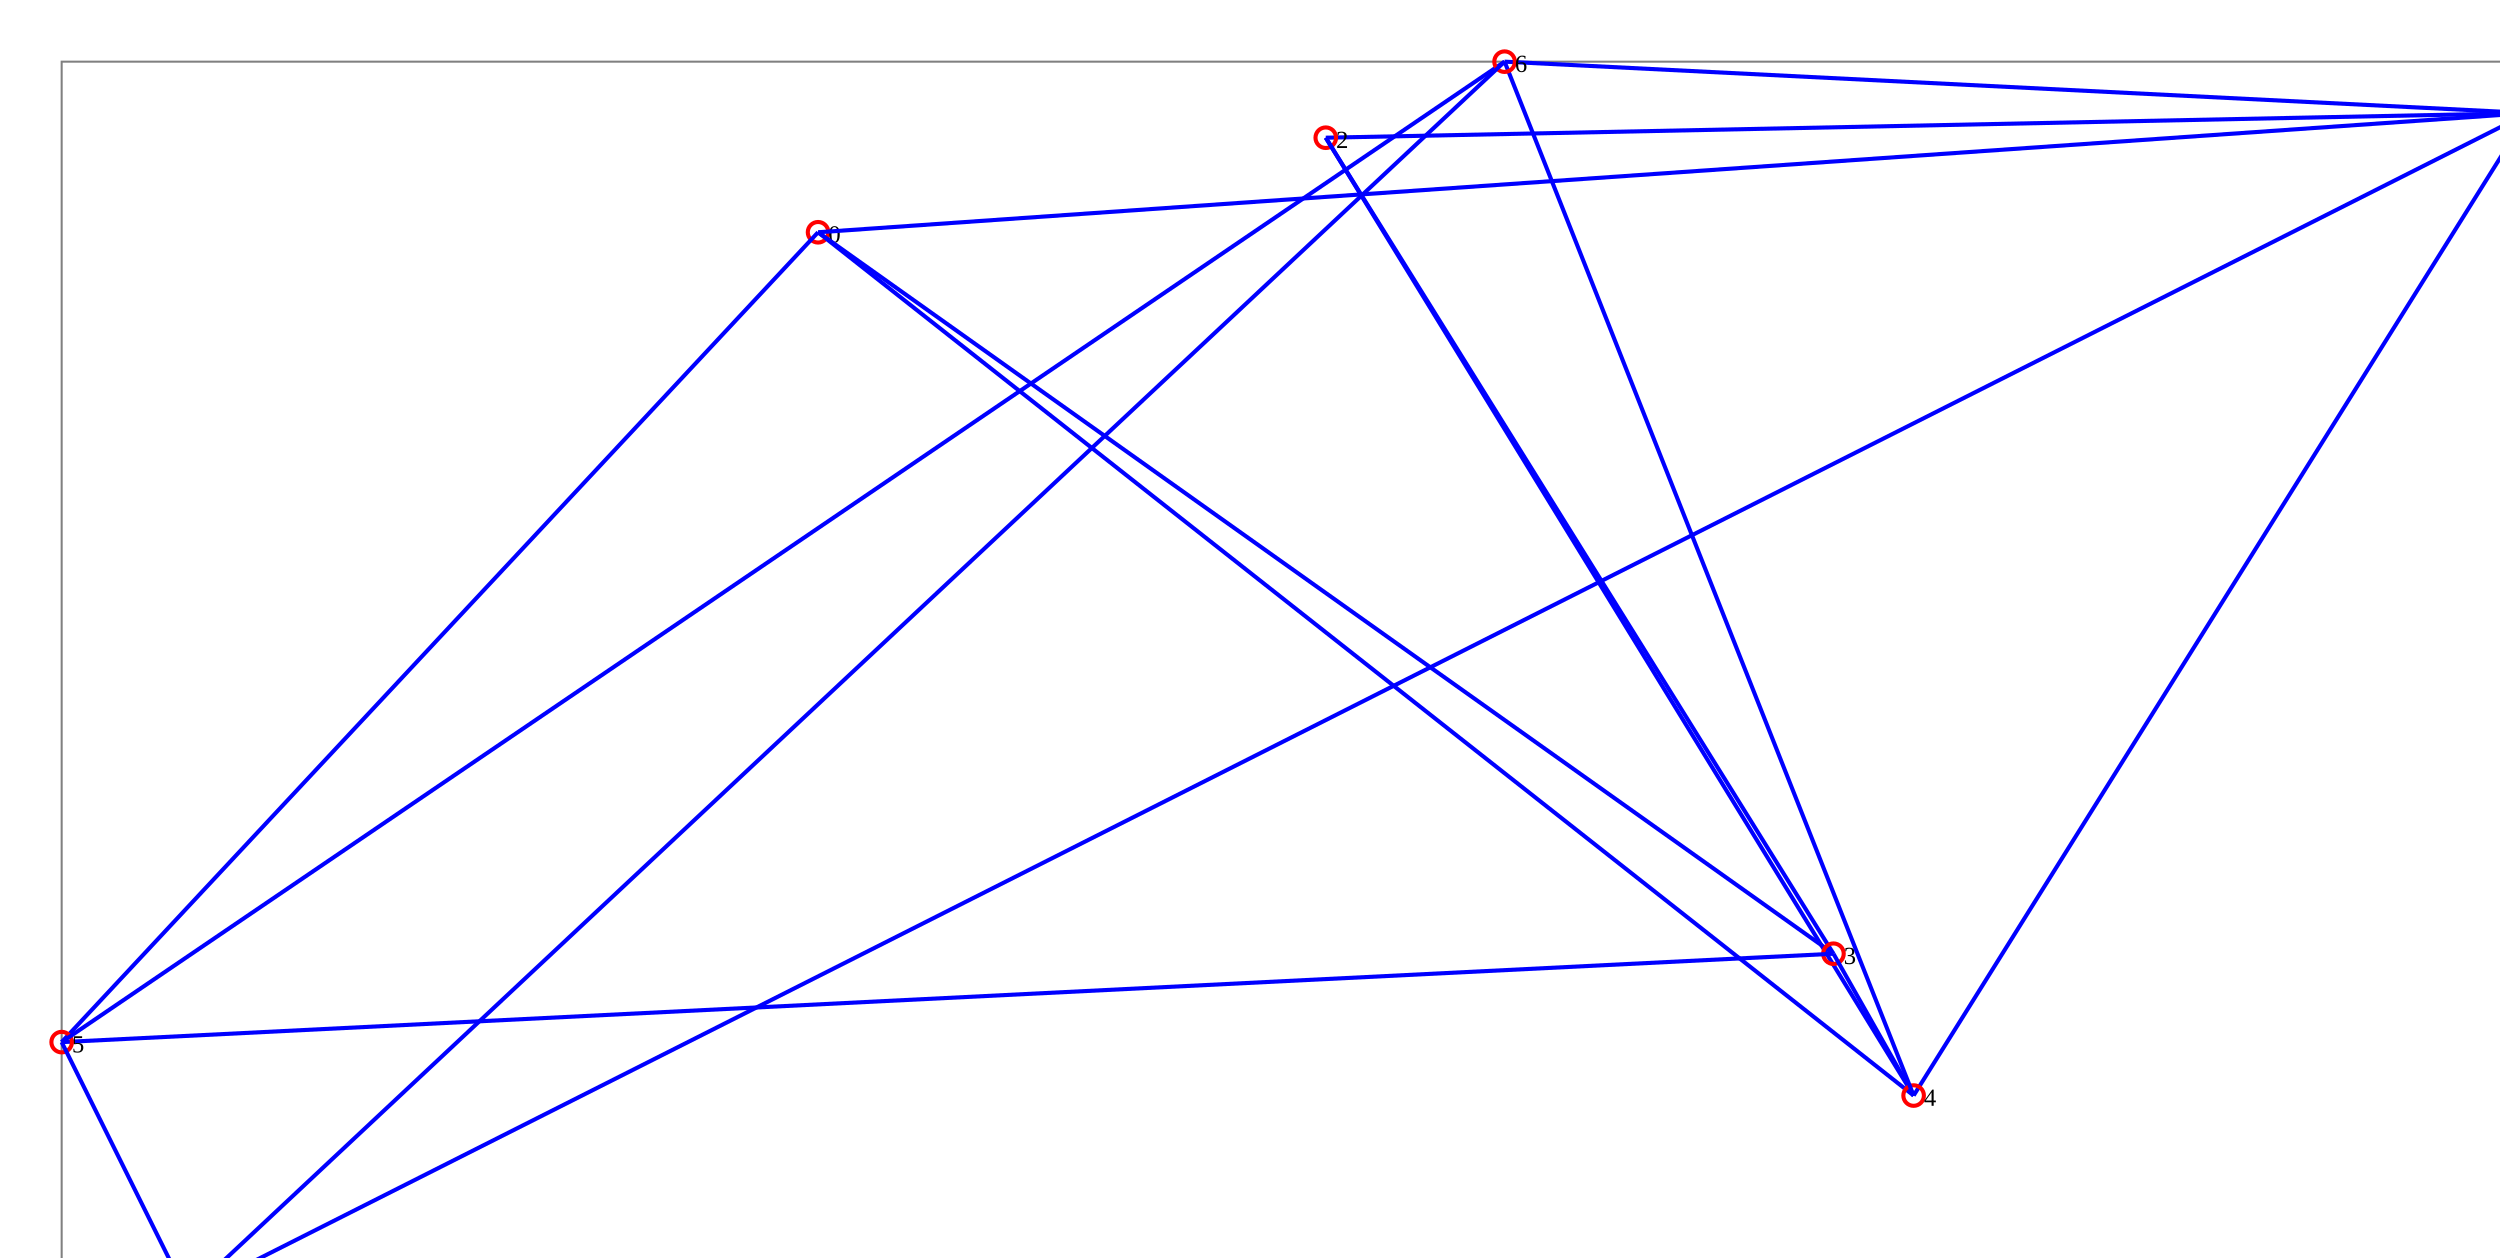
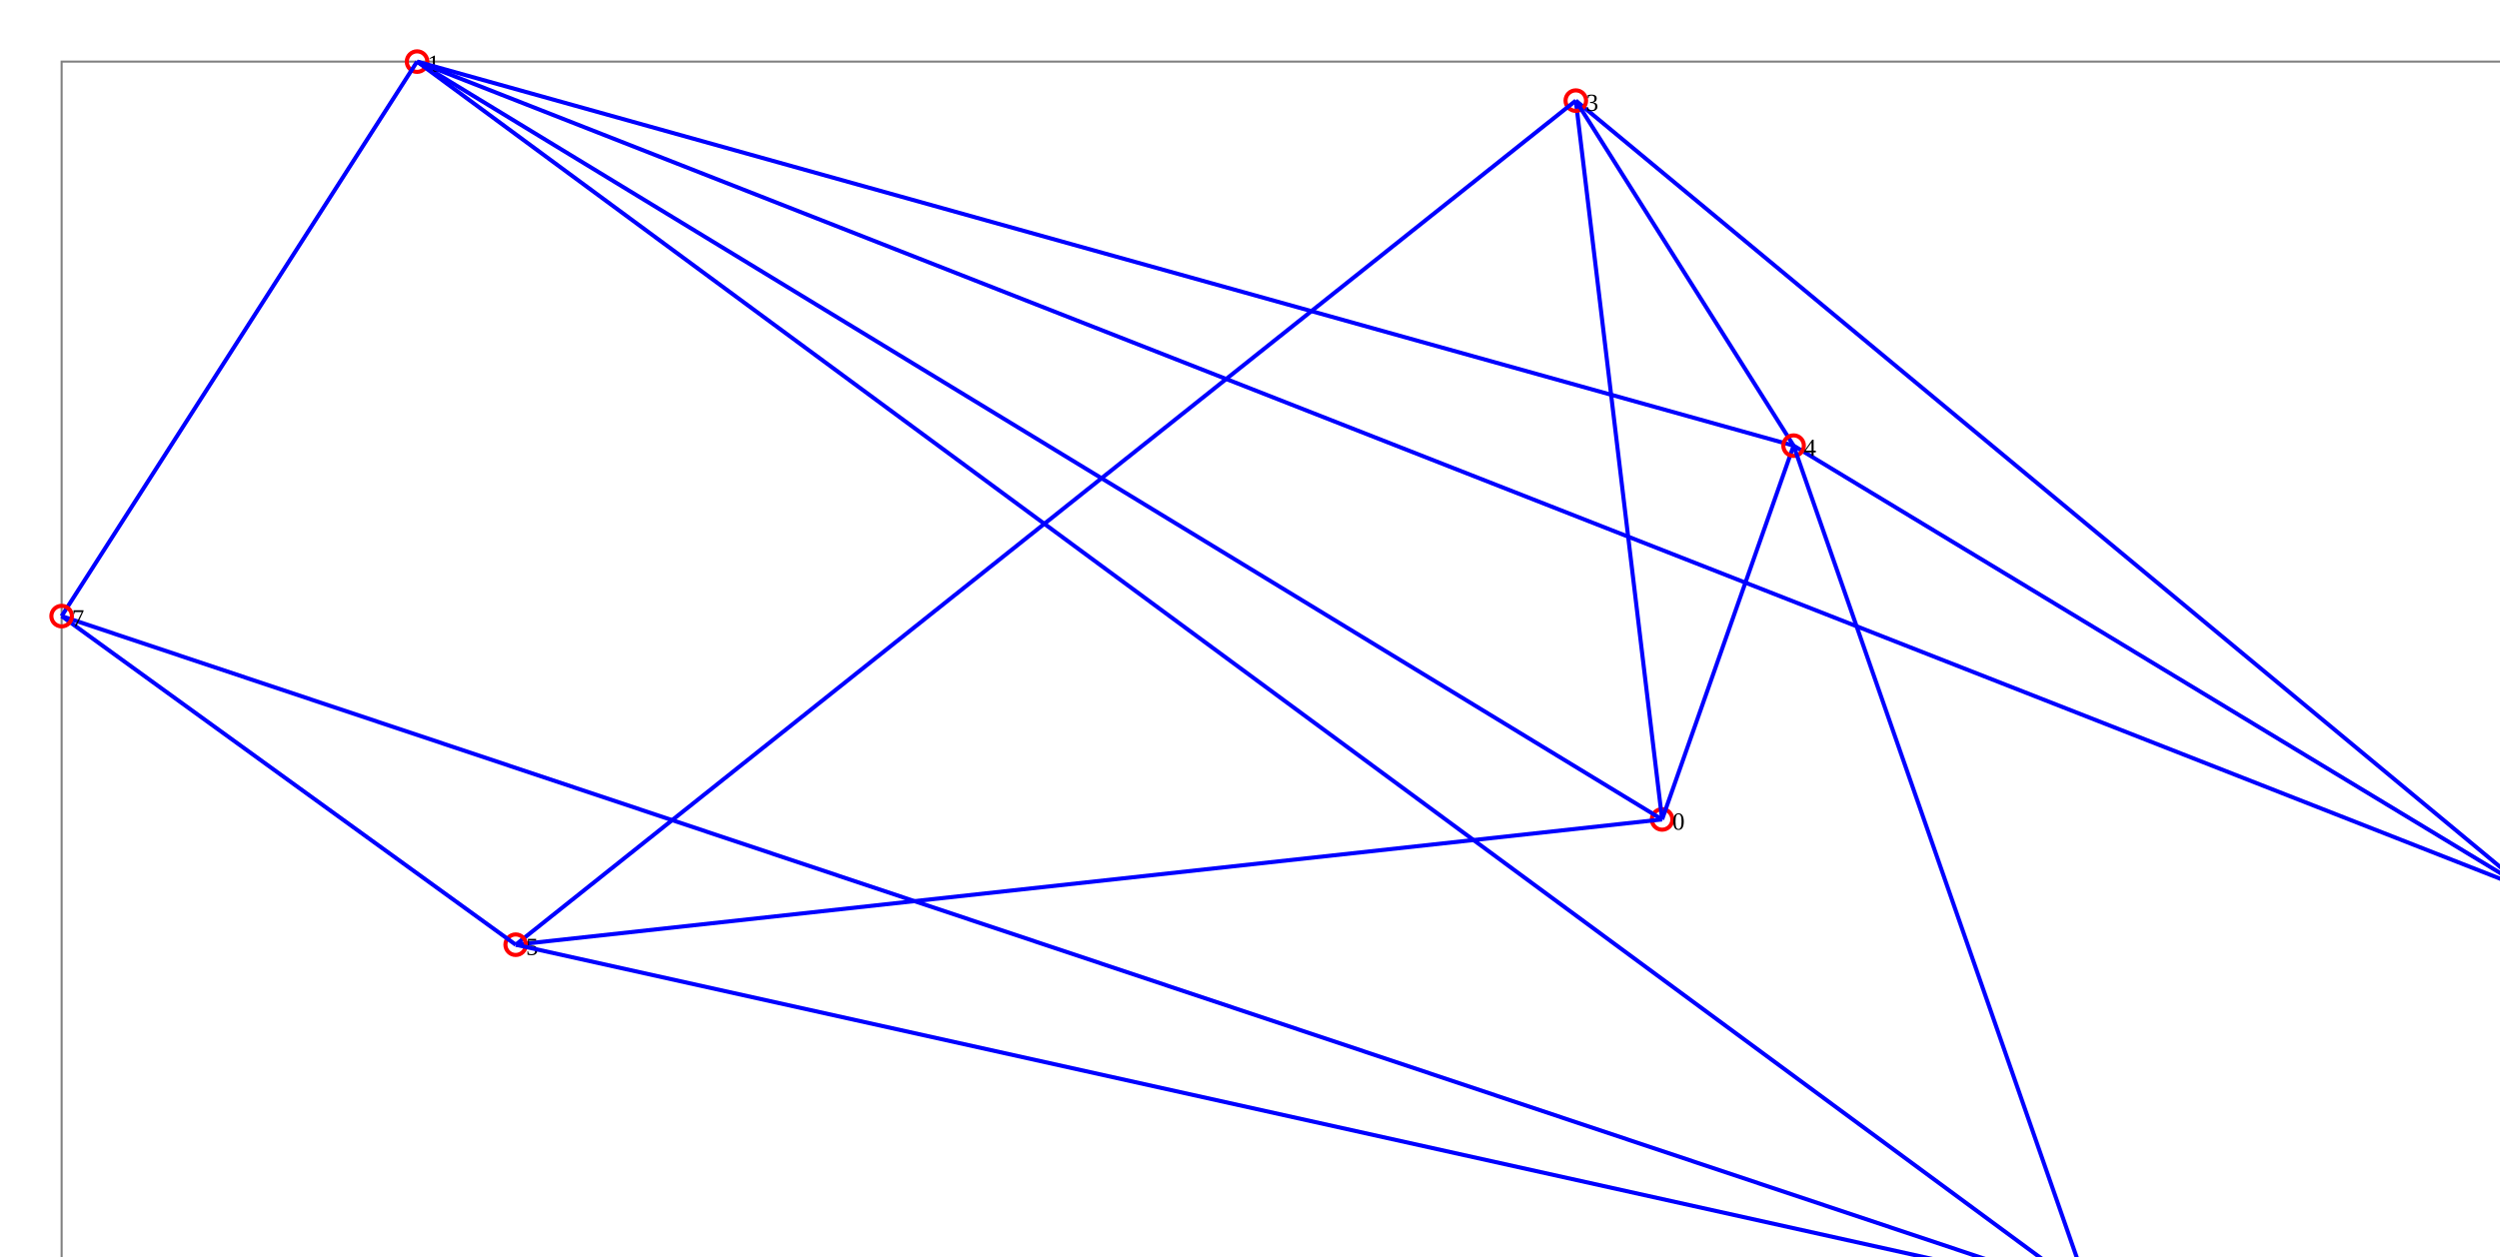
<svg xmlns="http://www.w3.org/2000/svg" version="1.1" baseProfile="full">
  <rect x="30" y="30" width="1200" height="600" stroke="grey" fill="transparent" />
-   <circle cx="398" cy="113" r="5" stroke="red" fill="transparent" stroke-width="2" />
-   <text x="403" y="118">0</text>
-   <line x1="398" y1="113" x2="1230" y2="55" stroke="blue" stroke-width="2" />
-   <line x1="398" y1="113" x2="892" y2="464" stroke="blue" stroke-width="2" />
-   <line x1="398" y1="113" x2="931" y2="533" stroke="blue" stroke-width="2" />
-   <line x1="398" y1="113" x2="30" y2="507" stroke="blue" stroke-width="2" />
-   <circle cx="1230" cy="55" r="5" stroke="red" fill="transparent" stroke-width="2" />
-   <text x="1235" y="60">1</text>
-   <line x1="1230" y1="55" x2="645" y2="67" stroke="blue" stroke-width="2" />
-   <line x1="1230" y1="55" x2="931" y2="533" stroke="blue" stroke-width="2" />
-   <line x1="1230" y1="55" x2="732" y2="30" stroke="blue" stroke-width="2" />
-   <line x1="1230" y1="55" x2="91" y2="630" stroke="blue" stroke-width="2" />
-   <circle cx="645" cy="67" r="5" stroke="red" fill="transparent" stroke-width="2" />
-   <text x="650" y="72">2</text>
-   <line x1="645" y1="67" x2="892" y2="464" stroke="blue" stroke-width="2" />
-   <line x1="645" y1="67" x2="931" y2="533" stroke="blue" stroke-width="2" />
-   <circle cx="892" cy="464" r="5" stroke="red" fill="transparent" stroke-width="2" />
-   <text x="897" y="469">3</text>
-   <line x1="892" y1="464" x2="931" y2="533" stroke="blue" stroke-width="2" />
-   <line x1="892" y1="464" x2="30" y2="507" stroke="blue" stroke-width="2" />
-   <circle cx="931" cy="533" r="5" stroke="red" fill="transparent" stroke-width="2" />
-   <text x="936" y="538">4</text>
-   <line x1="931" y1="533" x2="732" y2="30" stroke="blue" stroke-width="2" />
-   <circle cx="30" cy="507" r="5" stroke="red" fill="transparent" stroke-width="2" />
-   <text x="35" y="512">5</text>
-   <line x1="30" y1="507" x2="732" y2="30" stroke="blue" stroke-width="2" />
-   <line x1="30" y1="507" x2="91" y2="630" stroke="blue" stroke-width="2" />
-   <circle cx="732" cy="30" r="5" stroke="red" fill="transparent" stroke-width="2" />
-   <text x="737" y="35">6</text>
-   <line x1="732" y1="30" x2="91" y2="630" stroke="blue" stroke-width="2" />
-   <circle cx="91" cy="630" r="5" stroke="red" fill="transparent" stroke-width="2" />
-   <text x="96" y="635">7</text>
+   <circle cx="809" cy="399" r="5" stroke="red" fill="transparent" stroke-width="2" />
+   <text x="814" y="404">0</text>
+   <line x1="809" y1="399" x2="203" y2="30" stroke="blue" stroke-width="2" />
+   <line x1="809" y1="399" x2="767" y2="49" stroke="blue" stroke-width="2" />
+   <line x1="809" y1="399" x2="873" y2="217" stroke="blue" stroke-width="2" />
+   <line x1="809" y1="399" x2="251" y2="460" stroke="blue" stroke-width="2" />
+   <circle cx="203" cy="30" r="5" stroke="red" fill="transparent" stroke-width="2" />
+   <text x="208" y="35">1</text>
+   <line x1="203" y1="30" x2="1230" y2="433" stroke="blue" stroke-width="2" />
+   <line x1="203" y1="30" x2="873" y2="217" stroke="blue" stroke-width="2" />
+   <line x1="203" y1="30" x2="1017" y2="630" stroke="blue" stroke-width="2" />
+   <line x1="203" y1="30" x2="30" y2="300" stroke="blue" stroke-width="2" />
+   <circle cx="1230" cy="433" r="5" stroke="red" fill="transparent" stroke-width="2" />
+   <text x="1235" y="438">2</text>
+   <line x1="1230" y1="433" x2="767" y2="49" stroke="blue" stroke-width="2" />
+   <line x1="1230" y1="433" x2="873" y2="217" stroke="blue" stroke-width="2" />
+   <circle cx="767" cy="49" r="5" stroke="red" fill="transparent" stroke-width="2" />
+   <text x="772" y="54">3</text>
+   <line x1="767" y1="49" x2="873" y2="217" stroke="blue" stroke-width="2" />
+   <line x1="767" y1="49" x2="251" y2="460" stroke="blue" stroke-width="2" />
+   <circle cx="873" cy="217" r="5" stroke="red" fill="transparent" stroke-width="2" />
+   <text x="878" y="222">4</text>
+   <line x1="873" y1="217" x2="1017" y2="630" stroke="blue" stroke-width="2" />
+   <circle cx="251" cy="460" r="5" stroke="red" fill="transparent" stroke-width="2" />
+   <text x="256" y="465">5</text>
+   <line x1="251" y1="460" x2="1017" y2="630" stroke="blue" stroke-width="2" />
+   <line x1="251" y1="460" x2="30" y2="300" stroke="blue" stroke-width="2" />
+   <circle cx="1017" cy="630" r="5" stroke="red" fill="transparent" stroke-width="2" />
+   <text x="1022" y="635">6</text>
+   <line x1="1017" y1="630" x2="30" y2="300" stroke="blue" stroke-width="2" />
+   <circle cx="30" cy="300" r="5" stroke="red" fill="transparent" stroke-width="2" />
+   <text x="35" y="305">7</text>
</svg>
